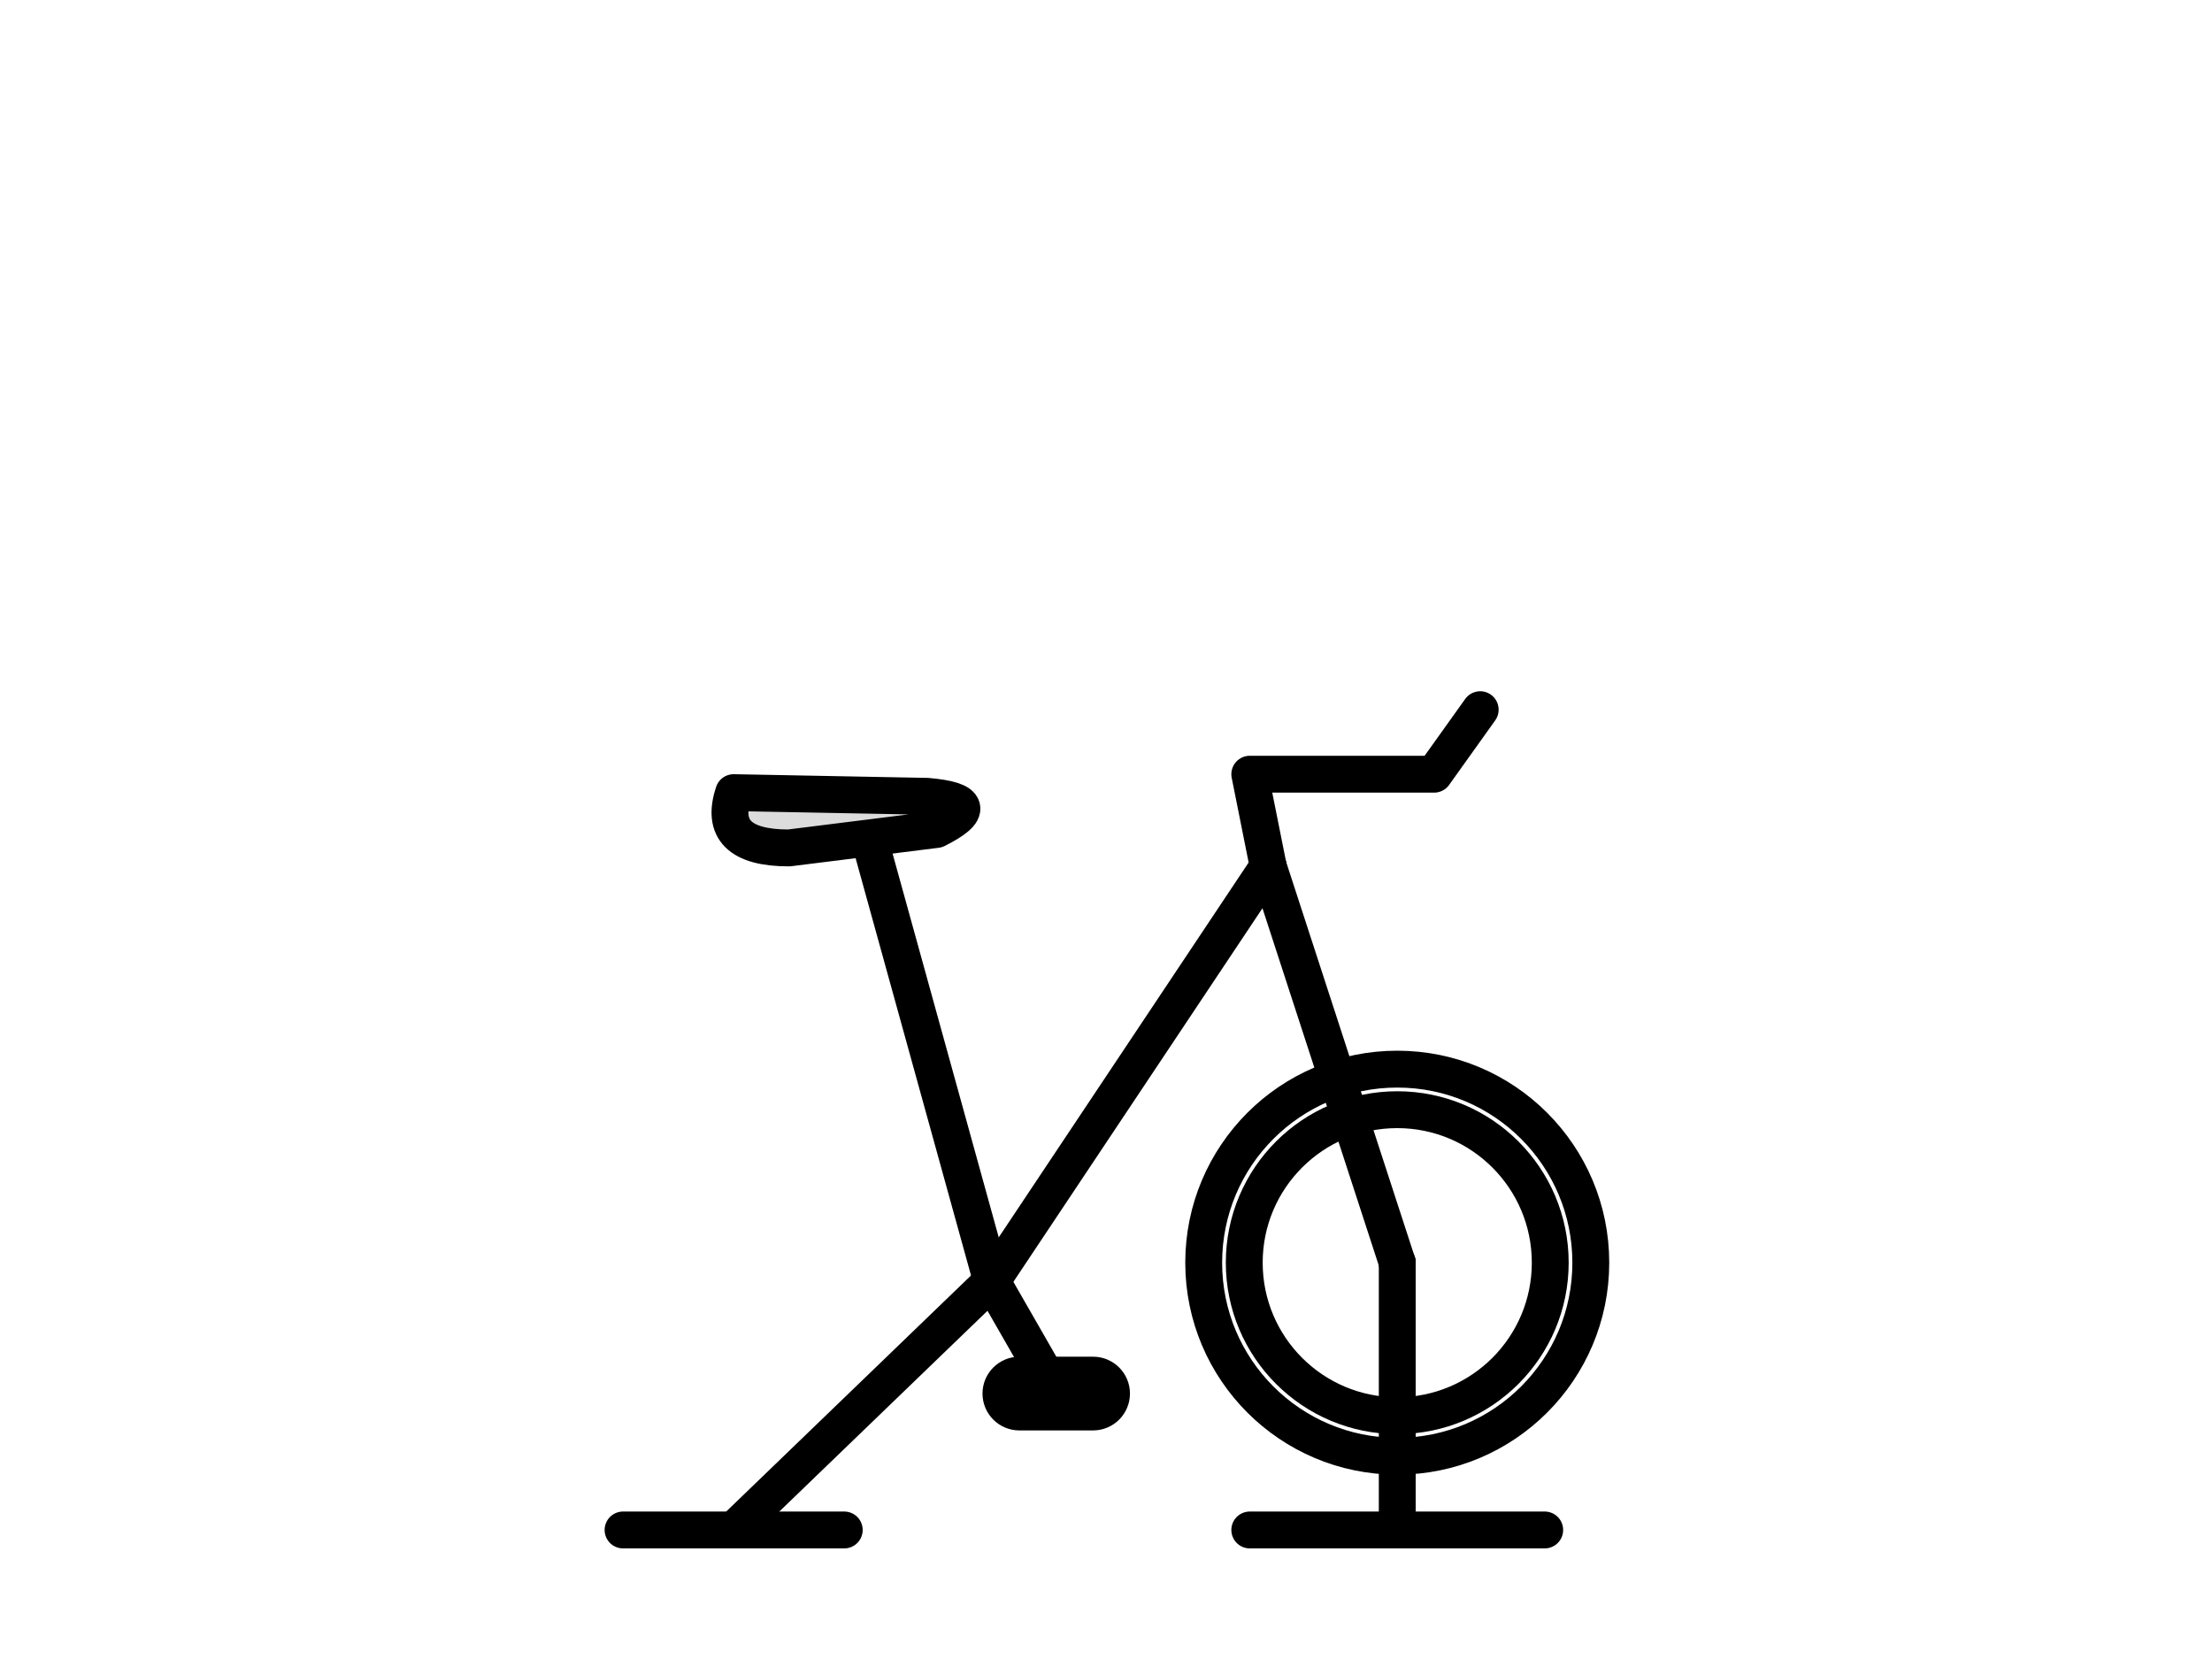
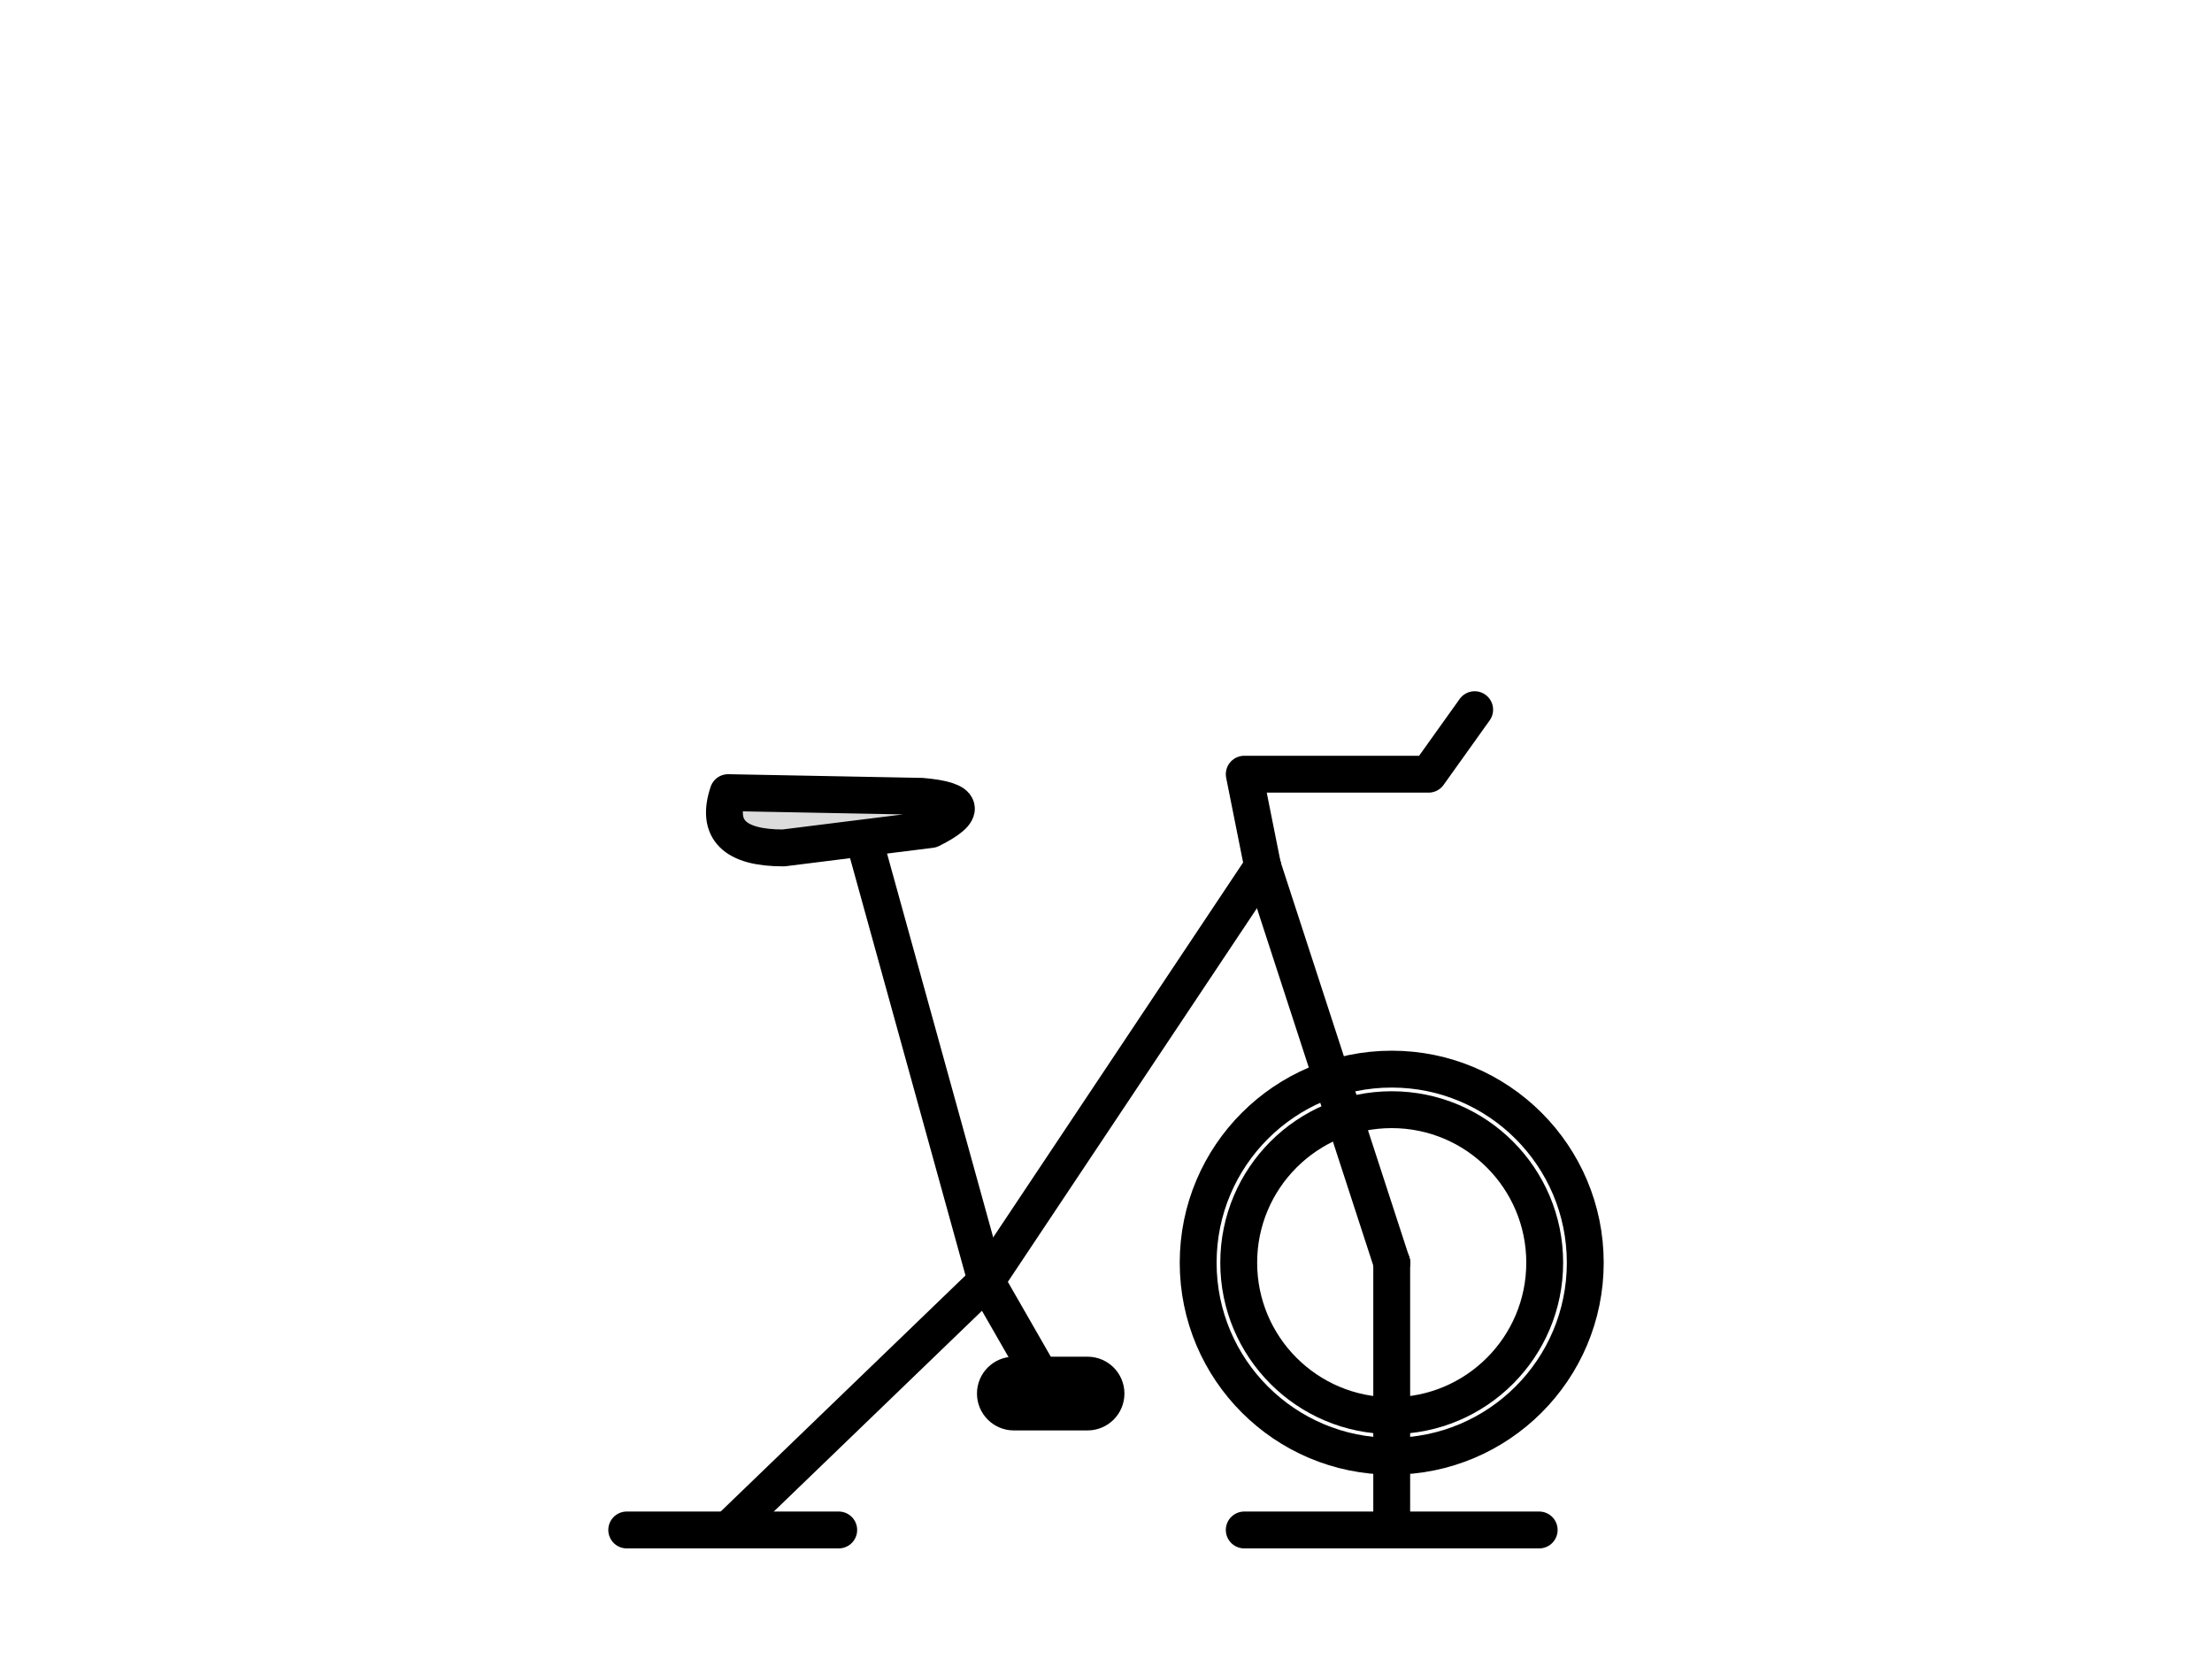
<svg xmlns="http://www.w3.org/2000/svg" viewBox="0 0 120 90" fill="none" stroke="currentColor" stroke-width="2" stroke-linecap="round" stroke-linejoin="round">
-   <line x1="33.8" y1="83" x2="45.8" y2="83" />
-   <line x1="67.8" y1="83" x2="83.8" y2="83" />
-   <line x1="39.8" y1="83" x2="53.8" y2="69.5" />
-   <line x1="53.8" y1="69.5" x2="68.8" y2="47" />
-   <line x1="53.8" y1="69.5" x2="47.3" y2="46" />
-   <path d="M39.8 43L50.3 43.2Q53.8 43.5 50.8 45L42.8 46Q38.8 46 39.8 43Z" fill="currentColor" fill-opacity="0.14" />
-   <line x1="68.8" y1="47" x2="75.8" y2="68.5" />
-   <line x1="75.8" y1="68.5" x2="75.8" y2="83" />
-   <circle cx="75.8" cy="68.5" r="10.5" />
-   <circle cx="75.8" cy="68.5" r="8.3" />
-   <circle cx="75.8" cy="68.5" r="1" fill="currentColor" stroke="none" />
-   <path d="M68.8 47L67.8 42L77.8 42L80.3 38.5" />
-   <line x1="53.8" y1="69.5" x2="57.3" y2="75.6" />
-   <rect x="54.3" y="74.6" width="6" height="2" rx="1" />
-   <circle cx="53.8" cy="69.5" r="1" fill="currentColor" stroke="none" />
+   <line x1="34" y1="83" x2="45.5" y2="83" />
+   <line x1="67.5" y1="83" x2="83.5" y2="83" />
+   <line x1="39.5" y1="83" x2="53.5" y2="69.5" />
+   <line x1="53.5" y1="69.5" x2="68.5" y2="47" />
+   <line x1="53.5" y1="69.5" x2="47" y2="46" />
+   <path d="M39.5 43L50 43.2Q53.5 43.5 50.5 45L42.5 46Q38.5 46 39.5 43Z" fill="currentColor" fill-opacity="0.14" />
+   <line x1="68.5" y1="47" x2="75.5" y2="68.5" />
+   <line x1="75.5" y1="68.5" x2="75.5" y2="83" />
+   <circle cx="75.5" cy="68.5" r="10.5" />
+   <circle cx="75.5" cy="68.5" r="8.3" />
+   <circle cx="75.5" cy="68.5" r="1" fill="currentColor" stroke="none" />
+   <path d="M68.5 47L67.5 42L77.5 42L80 38.5" />
+   <line x1="53.5" y1="69.5" x2="57" y2="75.6" />
+   <rect x="54" y="74.6" width="6" height="2" rx="1" />
+   <circle cx="53.5" cy="69.5" r="1" fill="currentColor" stroke="none" />
</svg>
